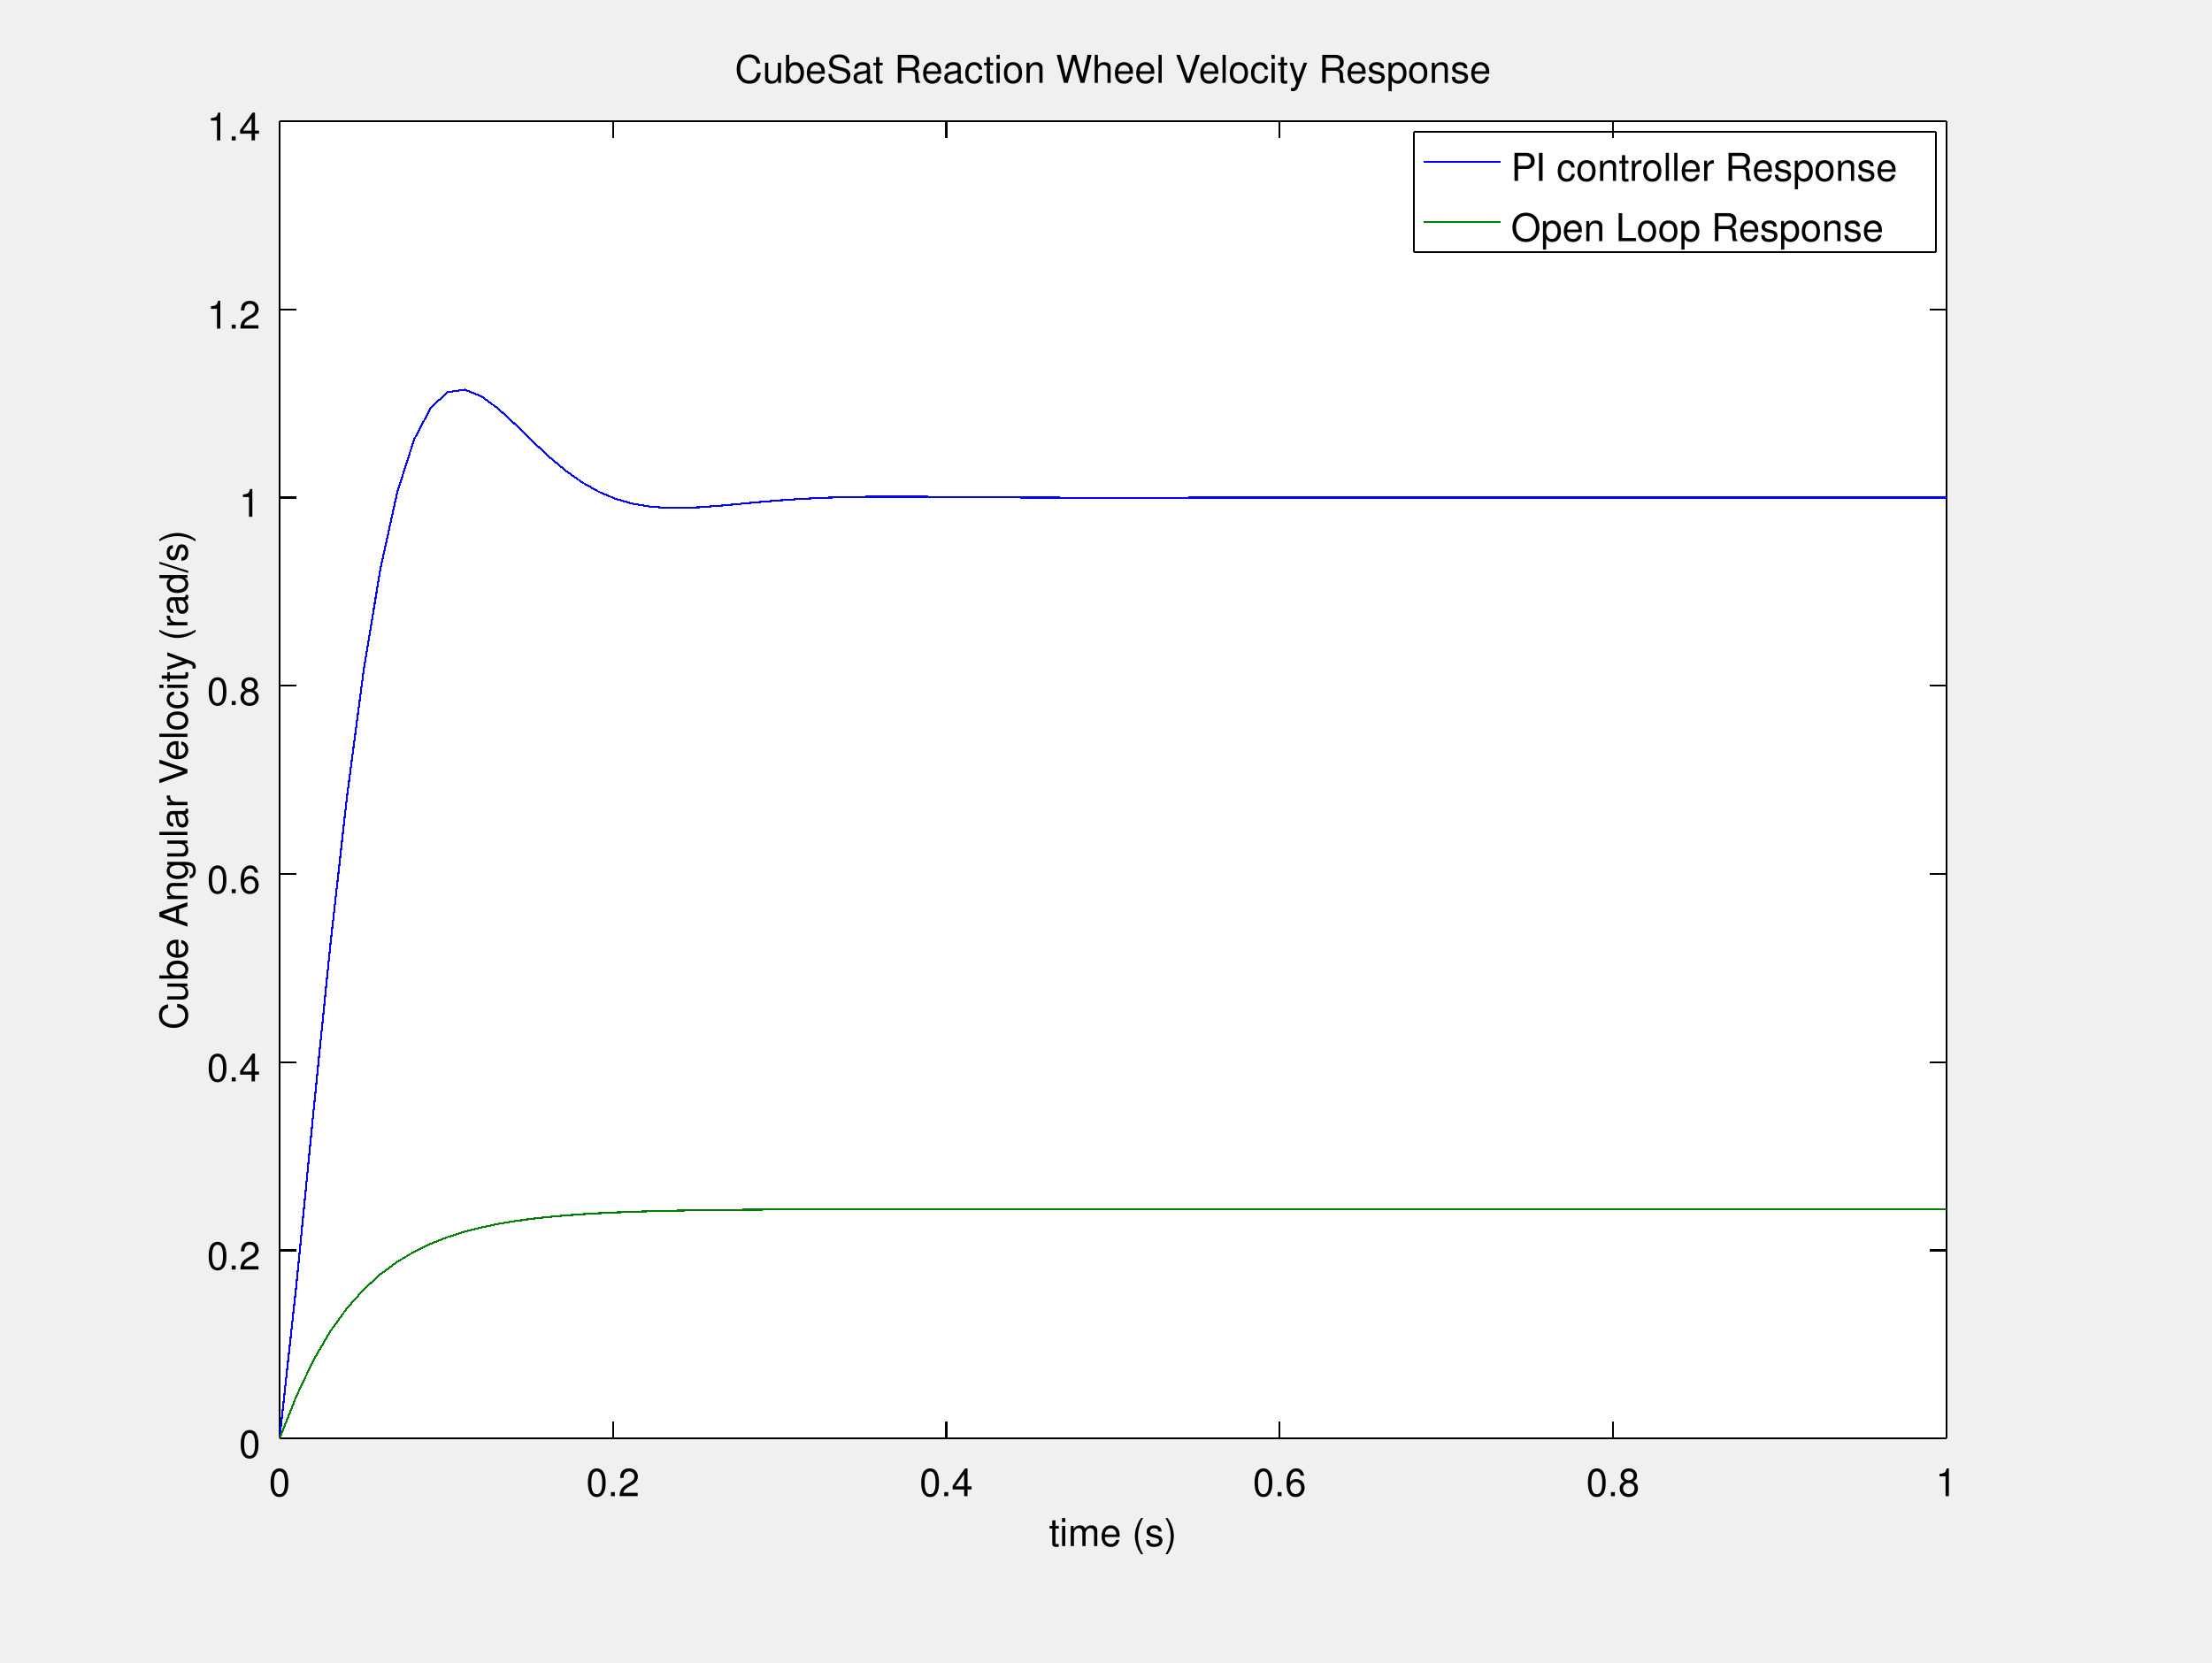
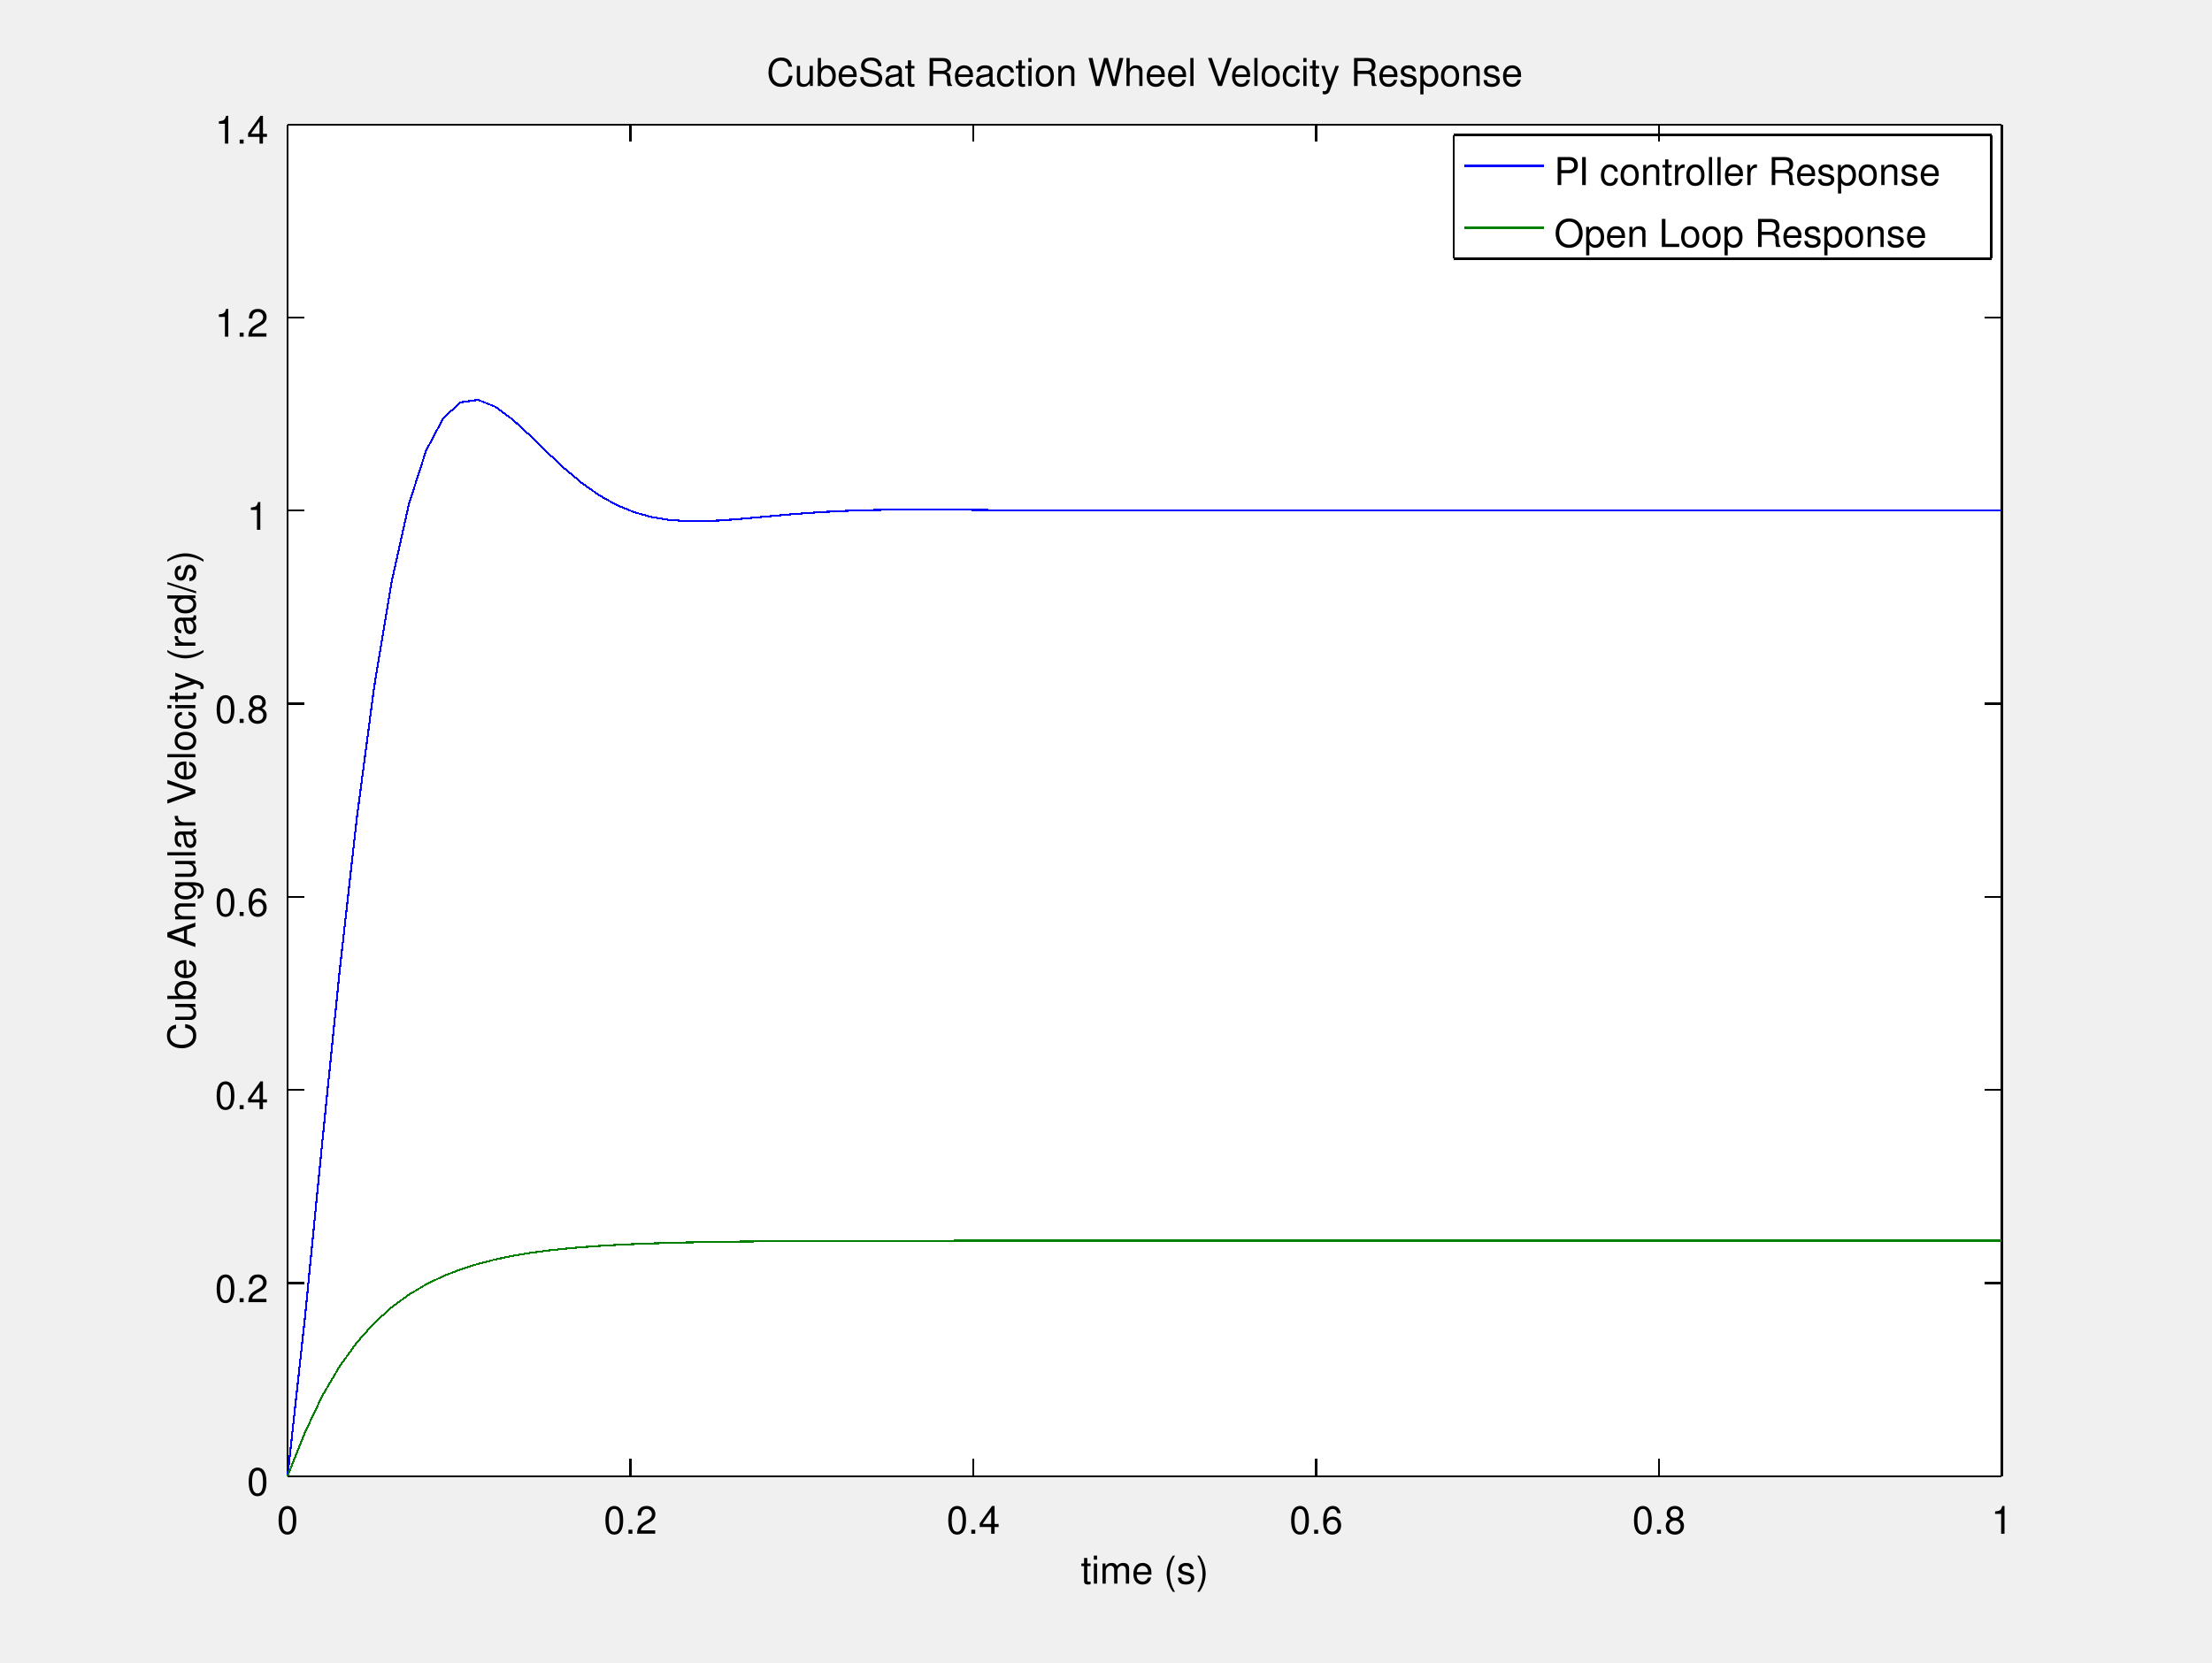
<svg xmlns="http://www.w3.org/2000/svg" width="576px" height="433px" viewBox="0 0 576 433">
  <defs>
</defs>
  <g shape-rendering="crispEdges">
-     <polygon fill="#ffffff" points="72.8,374.69 506.8,374.69 506.8,31.575" />
-     <polygon fill="#ffffff" points="72.8,374.69 506.8,31.575 72.8,31.575" />
-     <polygon fill="#ffffff" points="368.101,65.665 504.13,65.665 504.13,34.251" />
-     <polygon fill="#ffffff" points="368.101,65.665 504.13,34.251 368.101,34.251" />
-     <polyline fill="none" stroke="#000000" stroke-width="0.5" stroke-dasharray="16,0" points="72.8,374.69 506.8,374.69" />
-     <polyline fill="none" stroke="#000000" stroke-width="0.5" stroke-dasharray="16,0" points="72.8,31.575 506.8,31.575" />
-     <polyline fill="none" stroke="#000000" stroke-width="0.5" stroke-dasharray="16,0" points="72.8,374.69 72.8,31.575" />
-     <polyline fill="none" stroke="#000000" stroke-width="0.5" stroke-dasharray="16,0" points="506.8,374.69 506.8,31.575" />
-     <polyline fill="none" stroke="#000000" stroke-width="0.5" stroke-dasharray="16,0" points="72.8,374.69 72.8,370.349" />
-     <polyline fill="none" stroke="#000000" stroke-width="0.5" stroke-dasharray="16,0" points="72.8,31.575 72.8,35.916" />
-     <polyline fill="none" stroke="#000000" stroke-width="0.5" stroke-dasharray="16,0" points="159.6,374.69 159.6,370.349" />
-     <polyline fill="none" stroke="#000000" stroke-width="0.5" stroke-dasharray="16,0" points="159.6,31.575 159.6,35.916" />
-     <polyline fill="none" stroke="#000000" stroke-width="0.5" stroke-dasharray="16,0" points="246.4,374.69 246.4,370.349" />
-     <polyline fill="none" stroke="#000000" stroke-width="0.5" stroke-dasharray="16,0" points="246.4,31.575 246.4,35.916" />
-     <polyline fill="none" stroke="#000000" stroke-width="0.5" stroke-dasharray="16,0" points="333.2,374.69 333.2,370.349" />
-     <polyline fill="none" stroke="#000000" stroke-width="0.5" stroke-dasharray="16,0" points="333.2,31.575 333.2,35.916" />
-     <polyline fill="none" stroke="#000000" stroke-width="0.5" stroke-dasharray="16,0" points="420,374.69 420,370.349" />
-     <polyline fill="none" stroke="#000000" stroke-width="0.5" stroke-dasharray="16,0" points="420,31.575 420,35.916" />
-     <polyline fill="none" stroke="#000000" stroke-width="0.5" stroke-dasharray="16,0" points="506.8,374.69 506.8,370.349" />
-     <polyline fill="none" stroke="#000000" stroke-width="0.5" stroke-dasharray="16,0" points="506.8,31.575 506.8,35.916" />
-     <text fill="#000000" x="72.8" y="379.692" font-size="10" text-anchor="middle" baseline-shift="-10" font-family="Helvetica">0</text>
-     <text fill="#000000" x="159.6" y="379.692" font-size="10" text-anchor="middle" baseline-shift="-10" font-family="Helvetica">0.2</text>
-     <text fill="#000000" x="246.4" y="379.692" font-size="10" text-anchor="middle" baseline-shift="-10" font-family="Helvetica">0.4</text>
-     <text fill="#000000" x="333.2" y="379.692" font-size="10" text-anchor="middle" baseline-shift="-10" font-family="Helvetica">0.6</text>
-     <text fill="#000000" x="420" y="379.692" font-size="10" text-anchor="middle" baseline-shift="-10" font-family="Helvetica">0.8</text>
-     <text fill="#000000" x="506.8" y="379.692" font-size="10" text-anchor="middle" baseline-shift="-10" font-family="Helvetica">1</text>
-     <polyline fill="none" stroke="#000000" stroke-width="0.5" stroke-dasharray="16,0" points="72.8,374.69 77.14,374.69" />
-     <polyline fill="none" stroke="#000000" stroke-width="0.5" stroke-dasharray="16,0" points="506.8,374.69 502.46,374.69" />
-     <polyline fill="none" stroke="#000000" stroke-width="0.5" stroke-dasharray="16,0" points="72.8,325.673 77.14,325.673" />
-     <polyline fill="none" stroke="#000000" stroke-width="0.5" stroke-dasharray="16,0" points="506.8,325.673 502.46,325.673" />
-     <polyline fill="none" stroke="#000000" stroke-width="0.5" stroke-dasharray="16,0" points="72.8,276.657 77.14,276.657" />
-     <polyline fill="none" stroke="#000000" stroke-width="0.5" stroke-dasharray="16,0" points="506.8,276.657 502.46,276.657" />
-     <polyline fill="none" stroke="#000000" stroke-width="0.5" stroke-dasharray="16,0" points="72.8,227.641 77.14,227.641" />
-     <polyline fill="none" stroke="#000000" stroke-width="0.5" stroke-dasharray="16,0" points="506.8,227.641 502.46,227.641" />
-     <polyline fill="none" stroke="#000000" stroke-width="0.5" stroke-dasharray="16,0" points="72.8,178.625 77.14,178.625" />
-     <polyline fill="none" stroke="#000000" stroke-width="0.5" stroke-dasharray="16,0" points="506.8,178.625 502.46,178.625" />
-     <polyline fill="none" stroke="#000000" stroke-width="0.5" stroke-dasharray="16,0" points="72.8,129.608 77.14,129.608" />
-     <polyline fill="none" stroke="#000000" stroke-width="0.5" stroke-dasharray="16,0" points="506.8,129.608 502.46,129.608" />
-     <polyline fill="none" stroke="#000000" stroke-width="0.5" stroke-dasharray="16,0" points="72.8,80.591 77.14,80.591" />
-     <polyline fill="none" stroke="#000000" stroke-width="0.5" stroke-dasharray="16,0" points="506.8,80.591 502.46,80.591" />
-     <polyline fill="none" stroke="#000000" stroke-width="0.5" stroke-dasharray="16,0" points="72.8,31.575 77.14,31.575" />
-     <polyline fill="none" stroke="#000000" stroke-width="0.5" stroke-dasharray="16,0" points="506.8,31.575 502.46,31.575" />
-     <text fill="#000000" x="67.8" y="374.69" font-size="10" text-anchor="end" baseline-shift="-5" font-family="Helvetica">0</text>
-     <text fill="#000000" x="67.8" y="325.673" font-size="10" text-anchor="end" baseline-shift="-5" font-family="Helvetica">0.2</text>
-     <text fill="#000000" x="67.8" y="276.657" font-size="10" text-anchor="end" baseline-shift="-5" font-family="Helvetica">0.4</text>
-     <text fill="#000000" x="67.8" y="227.641" font-size="10" text-anchor="end" baseline-shift="-5" font-family="Helvetica">0.6</text>
-     <text fill="#000000" x="67.8" y="178.625" font-size="10" text-anchor="end" baseline-shift="-5" font-family="Helvetica">0.8</text>
-     <text fill="#000000" x="67.8" y="129.608" font-size="10" text-anchor="end" baseline-shift="-5" font-family="Helvetica">1</text>
-     <text fill="#000000" x="67.8" y="80.591" font-size="10" text-anchor="end" baseline-shift="-5" font-family="Helvetica">1.2</text>
-     <text fill="#000000" x="67.8" y="31.575" font-size="10" text-anchor="end" baseline-shift="-5" font-family="Helvetica">1.4</text>
-     <text fill="#000000" x="289.8" y="392.692" font-size="10" text-anchor="middle" baseline-shift="-10" font-family="Helvetica">time (s)</text>
-     <text fill="#000000" x="48.8" y="203.132" font-size="10" transform="rotate(-90, 48.7998, 203.132)" text-anchor="middle" baseline-shift="0" font-family="Helvetica">Cube Angular Velocity (rad/s)</text>
-     <polyline fill="none" stroke="#0000ff" stroke-width="0.5" points="72.8,374.69 77.184,334.627 81.568,290.121 85.952,246.8 90.335,207.652 94.719,174.43 99.103,147.891 103.487,128.045 107.871,114.383 112.254,106.071 116.638,102.118 121.022,101.498 125.406,103.241 129.79,106.489 134.174,110.533 138.558,114.816 142.941,118.934 147.325,122.62 151.709,125.72 156.093,128.173 160.477,129.988 164.861,131.219 169.245,131.95 173.628,132.276 178.012,132.296 182.396,132.103 186.78,131.775 191.164,131.38 195.547,130.969 199.931,130.578 204.315,130.231 208.699,129.942 213.083,129.716 217.467,129.55 221.851,129.44 226.234,129.376 230.618,129.35 235.002,129.351 239.386,129.372 243.77,129.405 248.153,129.443 252.538,129.483 256.921,129.52 261.305,129.552 265.689,129.579 270.073,129.6 274.457,129.615 278.84,129.625 283.224,129.631 287.608,129.633 291.992,129.632 296.376,129.63 300.76,129.627 305.144,129.623 309.527,129.619 313.911,129.616 318.295,129.613 322.679,129.61 327.062,129.608 331.446,129.607 335.83,129.606 340.214,129.605 344.598,129.605 348.982,129.605 353.366,129.606 357.75,129.606 362.133,129.606 366.517,129.607 370.901,129.607 375.285,129.607 379.668,129.607 384.053,129.608 388.437,129.608 392.82,129.608 397.204,129.608 401.588,129.608 405.972,129.608 410.355,129.608 414.739,129.608 419.123,129.608 423.507,129.608 427.891,129.608 432.275,129.608 436.659,129.608 441.042,129.608 445.426,129.608 449.81,129.608 454.194,129.608 458.578,129.608 462.961,129.608 467.346,129.608 471.729,129.608 476.113,129.608 480.497,129.608 484.881,129.608 489.265,129.608 493.648,129.608 498.032,129.608 502.416,129.608 506.8,129.608" />
-     <polyline fill="none" stroke="#007f00" stroke-width="0.5" points="72.8,374.69 77.184,363.635 81.568,354.359 85.952,346.849 90.335,340.769 94.719,335.846 99.103,331.86 103.487,328.633 107.871,326.021 112.254,323.905 116.638,322.193 121.022,320.806 125.406,319.684 129.79,318.775 134.174,318.039 138.558,317.443 142.941,316.96 147.325,316.57 151.709,316.254 156.093,315.998 160.477,315.791 164.861,315.623 169.245,315.487 173.628,315.377 178.012,315.288 182.396,315.216 186.78,315.157 191.164,315.11 195.547,315.072 199.931,315.041 204.315,315.016 208.699,314.996 213.083,314.979 217.467,314.966 221.851,314.955 226.234,314.946 230.618,314.939 235.002,314.934 239.386,314.929 243.77,314.925 248.153,314.922 252.538,314.919 256.921,314.917 261.305,314.916 265.689,314.915 270.073,314.914 274.457,314.913 278.84,314.912 283.224,314.912 287.608,314.911 291.992,314.911 296.376,314.91 300.76,314.91 305.144,314.91 309.527,314.91 313.911,314.91 318.295,314.91 322.679,314.909 327.062,314.909 331.446,314.909 335.83,314.909 340.214,314.909 344.598,314.909 348.982,314.909 353.366,314.909 357.75,314.909 362.133,314.909 366.517,314.909 370.901,314.909 375.285,314.909 379.668,314.909 384.053,314.909 388.437,314.909 392.82,314.909 397.204,314.909 401.588,314.909 405.972,314.909 410.355,314.909 414.739,314.909 419.123,314.909 423.507,314.909 427.891,314.909 432.275,314.909 436.659,314.909 441.042,314.909 445.426,314.909 449.81,314.909 454.194,314.909 458.578,314.909 462.961,314.909 467.346,314.909 471.729,314.909 476.113,314.909 480.497,314.909 484.881,314.909 489.265,314.909 493.648,314.909 498.032,314.909 502.416,314.909 506.8,314.909" />
-     <polyline fill="none" stroke="#000000" stroke-width="0.5" stroke-dasharray="16,0" points="368.101,65.665 504.13,65.665" />
-     <polyline fill="none" stroke="#000000" stroke-width="0.5" stroke-dasharray="16,0" points="368.101,34.251 504.13,34.251" />
-     <polyline fill="none" stroke="#000000" stroke-width="0.5" stroke-dasharray="16,0" points="368.101,65.665 368.101,34.251" />
-     <polyline fill="none" stroke="#000000" stroke-width="0.5" stroke-dasharray="16,0" points="504.13,65.665 504.13,34.251" />
-     <text fill="#000000" x="393.461" y="42.105" font-size="10" text-anchor="start" baseline-shift="-5" font-family="Helvetica">PI controller Response</text>
-     <text fill="#000000" x="393.461" y="57.811" font-size="10" text-anchor="start" baseline-shift="-5" font-family="Helvetica">Open Loop Response</text>
-     <polyline fill="none" stroke="#0000ff" stroke-width="0.5" points="370.77,42.105 390.792,42.105" />
-     <polyline fill="none" stroke="#007f00" stroke-width="0.5" points="370.77,57.811 390.792,57.811" />
-     <text fill="#000000" x="289.8" y="21.575" font-size="10" text-anchor="middle" baseline-shift="0" font-family="Helvetica">CubeSat Reaction Wheel Velocity Response</text>
+     <polygon fill="#ffffff" points="74.88,384.48 521.28,384.48 521.28,32.4" />
+     <polygon fill="#ffffff" points="74.88,384.48 521.28,32.4 74.88,32.4" />
+     <polygon fill="#ffffff" points="378.618,67.38 518.534,67.38 518.534,35.146" />
+     <polygon fill="#ffffff" points="378.618,67.38 518.534,35.146 378.618,35.146" />
+     <polyline fill="none" stroke="#000000" stroke-width="0.5" stroke-dasharray="16,0" points="74.88,384.48 521.28,384.48" />
+     <polyline fill="none" stroke="#000000" stroke-width="0.5" stroke-dasharray="16,0" points="74.88,32.4 521.28,32.4" />
+     <polyline fill="none" stroke="#000000" stroke-width="0.5" stroke-dasharray="16,0" points="74.88,384.48 74.88,32.4" />
+     <polyline fill="none" stroke="#000000" stroke-width="0.5" stroke-dasharray="16,0" points="521.28,384.48 521.28,32.4" />
+     <polyline fill="none" stroke="#000000" stroke-width="0.5" stroke-dasharray="16,0" points="74.88,384.48 74.88,380.015" />
+     <polyline fill="none" stroke="#000000" stroke-width="0.5" stroke-dasharray="16,0" points="74.88,32.4 74.88,36.865" />
+     <polyline fill="none" stroke="#000000" stroke-width="0.5" stroke-dasharray="16,0" points="164.16,384.48 164.16,380.015" />
+     <polyline fill="none" stroke="#000000" stroke-width="0.5" stroke-dasharray="16,0" points="164.16,32.4 164.16,36.865" />
+     <polyline fill="none" stroke="#000000" stroke-width="0.5" stroke-dasharray="16,0" points="253.44,384.48 253.44,380.015" />
+     <polyline fill="none" stroke="#000000" stroke-width="0.5" stroke-dasharray="16,0" points="253.44,32.4 253.44,36.865" />
+     <polyline fill="none" stroke="#000000" stroke-width="0.5" stroke-dasharray="16,0" points="342.72,384.48 342.72,380.015" />
+     <polyline fill="none" stroke="#000000" stroke-width="0.5" stroke-dasharray="16,0" points="342.72,32.4 342.72,36.865" />
+     <polyline fill="none" stroke="#000000" stroke-width="0.5" stroke-dasharray="16,0" points="432,384.48 432,380.015" />
+     <polyline fill="none" stroke="#000000" stroke-width="0.5" stroke-dasharray="16,0" points="432,32.4 432,36.865" />
+     <polyline fill="none" stroke="#000000" stroke-width="0.5" stroke-dasharray="16,0" points="521.28,384.48 521.28,380.015" />
+     <polyline fill="none" stroke="#000000" stroke-width="0.5" stroke-dasharray="16,0" points="521.28,32.4 521.28,36.865" />
+     <text fill="#000000" x="74.88" y="389.481" font-size="10" text-anchor="middle" baseline-shift="-10" font-family="Helvetica">0</text>
+     <text fill="#000000" x="164.16" y="389.481" font-size="10" text-anchor="middle" baseline-shift="-10" font-family="Helvetica">0.2</text>
+     <text fill="#000000" x="253.44" y="389.481" font-size="10" text-anchor="middle" baseline-shift="-10" font-family="Helvetica">0.4</text>
+     <text fill="#000000" x="342.72" y="389.481" font-size="10" text-anchor="middle" baseline-shift="-10" font-family="Helvetica">0.6</text>
+     <text fill="#000000" x="432" y="389.481" font-size="10" text-anchor="middle" baseline-shift="-10" font-family="Helvetica">0.8</text>
+     <text fill="#000000" x="521.28" y="389.481" font-size="10" text-anchor="middle" baseline-shift="-10" font-family="Helvetica">1</text>
+     <polyline fill="none" stroke="#000000" stroke-width="0.5" stroke-dasharray="16,0" points="74.88,384.48 79.348,384.48" />
+     <polyline fill="none" stroke="#000000" stroke-width="0.5" stroke-dasharray="16,0" points="521.28,384.48 516.812,384.48" />
+     <polyline fill="none" stroke="#000000" stroke-width="0.5" stroke-dasharray="16,0" points="74.88,334.183 79.348,334.183" />
+     <polyline fill="none" stroke="#000000" stroke-width="0.5" stroke-dasharray="16,0" points="521.28,334.183 516.812,334.183" />
+     <polyline fill="none" stroke="#000000" stroke-width="0.5" stroke-dasharray="16,0" points="74.88,283.886 79.348,283.886" />
+     <polyline fill="none" stroke="#000000" stroke-width="0.5" stroke-dasharray="16,0" points="521.28,283.886 516.812,283.886" />
+     <polyline fill="none" stroke="#000000" stroke-width="0.5" stroke-dasharray="16,0" points="74.88,233.588 79.348,233.588" />
+     <polyline fill="none" stroke="#000000" stroke-width="0.5" stroke-dasharray="16,0" points="521.28,233.588 516.812,233.588" />
+     <polyline fill="none" stroke="#000000" stroke-width="0.5" stroke-dasharray="16,0" points="74.88,183.292 79.348,183.292" />
+     <polyline fill="none" stroke="#000000" stroke-width="0.5" stroke-dasharray="16,0" points="521.28,183.292 516.812,183.292" />
+     <polyline fill="none" stroke="#000000" stroke-width="0.5" stroke-dasharray="16,0" points="74.88,132.994 79.348,132.994" />
+     <polyline fill="none" stroke="#000000" stroke-width="0.5" stroke-dasharray="16,0" points="521.28,132.994 516.812,132.994" />
+     <polyline fill="none" stroke="#000000" stroke-width="0.5" stroke-dasharray="16,0" points="74.88,82.697 79.348,82.697" />
+     <polyline fill="none" stroke="#000000" stroke-width="0.5" stroke-dasharray="16,0" points="521.28,82.697 516.812,82.697" />
+     <polyline fill="none" stroke="#000000" stroke-width="0.5" stroke-dasharray="16,0" points="74.88,32.4 79.348,32.4" />
+     <polyline fill="none" stroke="#000000" stroke-width="0.5" stroke-dasharray="16,0" points="521.28,32.4 516.812,32.4" />
+     <text fill="#000000" x="69.876" y="384.48" font-size="10" text-anchor="end" baseline-shift="-5" font-family="Helvetica">0</text>
+     <text fill="#000000" x="69.876" y="334.183" font-size="10" text-anchor="end" baseline-shift="-5" font-family="Helvetica">0.2</text>
+     <text fill="#000000" x="69.876" y="283.886" font-size="10" text-anchor="end" baseline-shift="-5" font-family="Helvetica">0.4</text>
+     <text fill="#000000" x="69.876" y="233.588" font-size="10" text-anchor="end" baseline-shift="-5" font-family="Helvetica">0.6</text>
+     <text fill="#000000" x="69.876" y="183.292" font-size="10" text-anchor="end" baseline-shift="-5" font-family="Helvetica">0.8</text>
+     <text fill="#000000" x="69.876" y="132.994" font-size="10" text-anchor="end" baseline-shift="-5" font-family="Helvetica">1</text>
+     <text fill="#000000" x="69.876" y="82.697" font-size="10" text-anchor="end" baseline-shift="-5" font-family="Helvetica">1.2</text>
+     <text fill="#000000" x="69.876" y="32.4" font-size="10" text-anchor="end" baseline-shift="-5" font-family="Helvetica">1.4</text>
+     <text fill="#000000" x="298.08" y="402.481" font-size="10" text-anchor="middle" baseline-shift="-10" font-family="Helvetica">time (s)</text>
+     <text fill="#000000" x="50.876" y="208.44" font-size="10" transform="rotate(-90, 50.8755, 208.44)" text-anchor="middle" baseline-shift="0" font-family="Helvetica">Cube Angular Velocity (rad/s)</text>
+     <polyline fill="none" stroke="#0000ff" stroke-width="0.5" points="74.88,384.48 79.389,343.371 83.898,297.701 88.407,253.249 92.916,213.078 97.425,178.987 101.935,151.755 106.444,131.391 110.953,117.372 115.462,108.843 119.971,104.787 124.48,104.15 128.989,105.938 133.498,109.271 138.007,113.421 142.517,117.816 147.025,122.042 151.535,125.824 156.043,129.004 160.553,131.522 165.062,133.384 169.571,134.648 174.08,135.397 178.589,135.732 183.098,135.753 187.607,135.554 192.116,135.218 196.625,134.813 201.135,134.391 205.644,133.99 210.153,133.634 214.662,133.338 219.171,133.105 223.68,132.936 228.189,132.822 232.698,132.756 237.207,132.729 241.716,132.731 246.226,132.752 250.734,132.786 255.244,132.826 259.753,132.866 264.262,132.904 268.771,132.938 273.28,132.965 277.789,132.986 282.298,133.002 286.807,133.012 291.316,133.018 295.826,133.02 300.334,133.02 304.844,133.017 309.353,133.014 313.862,133.01 318.371,133.006 322.88,133.002 327.389,133 331.898,132.997 336.407,132.995 340.917,132.993 345.425,132.993 349.935,132.992 354.444,132.992 358.953,132.992 363.462,132.992 367.971,132.993 372.48,132.993 376.989,132.993 381.498,132.994 386.007,132.994 390.516,132.994 395.025,132.994 399.535,132.995 404.043,132.995 408.553,132.995 413.062,132.995 417.571,132.995 422.08,132.995 426.589,132.995 431.098,132.995 435.607,132.995 440.116,132.994 444.625,132.994 449.135,132.994 453.644,132.994 458.153,132.994 462.662,132.994 467.171,132.994 471.68,132.994 476.189,132.994 480.698,132.994 485.207,132.994 489.716,132.994 494.226,132.994 498.734,132.994 503.244,132.994 507.753,132.994 512.262,132.994 516.771,132.994 521.28,132.994" />
+     <polyline fill="none" stroke="#007f00" stroke-width="0.5" points="74.88,384.48 79.389,373.136 83.898,363.618 88.407,355.912 92.916,349.672 97.425,344.621 101.935,340.531 106.444,337.22 110.953,334.539 115.462,332.369 119.971,330.611 124.48,329.188 128.989,328.037 133.498,327.104 138.007,326.349 142.517,325.737 147.025,325.242 151.535,324.841 156.043,324.517 160.553,324.254 165.062,324.042 169.571,323.87 174.08,323.73 178.589,323.617 183.098,323.526 187.607,323.452 192.116,323.392 196.625,323.343 201.135,323.304 205.644,323.272 210.153,323.247 214.662,323.226 219.171,323.209 223.68,323.195 228.189,323.184 232.698,323.175 237.207,323.168 241.716,323.162 246.226,323.157 250.734,323.153 255.244,323.15 259.753,323.148 264.262,323.146 268.771,323.144 273.28,323.143 277.789,323.142 282.298,323.141 286.807,323.14 291.316,323.14 295.826,323.139 300.334,323.139 304.844,323.138 309.353,323.138 313.862,323.138 318.371,323.138 322.88,323.138 327.389,323.138 331.898,323.137 336.407,323.137 340.917,323.137 345.425,323.137 349.935,323.137 354.444,323.137 358.953,323.137 363.462,323.137 367.971,323.137 372.48,323.137 376.989,323.137 381.498,323.137 386.007,323.137 390.516,323.137 395.025,323.137 399.535,323.137 404.043,323.137 408.553,323.137 413.062,323.137 417.571,323.137 422.08,323.137 426.589,323.137 431.098,323.137 435.607,323.137 440.116,323.137 444.625,323.137 449.135,323.137 453.644,323.137 458.153,323.137 462.662,323.137 467.171,323.137 471.68,323.137 476.189,323.137 480.698,323.137 485.207,323.137 489.716,323.137 494.226,323.137 498.734,323.137 503.244,323.137 507.753,323.137 512.262,323.137 516.771,323.137 521.28,323.137" />
+     <polyline fill="none" stroke="#000000" stroke-width="0.5" stroke-dasharray="16,0" points="378.618,67.38 518.534,67.38" />
+     <polyline fill="none" stroke="#000000" stroke-width="0.5" stroke-dasharray="16,0" points="378.618,35.146 518.534,35.146" />
+     <polyline fill="none" stroke="#000000" stroke-width="0.5" stroke-dasharray="16,0" points="378.618,67.38 378.618,35.146" />
+     <polyline fill="none" stroke="#000000" stroke-width="0.5" stroke-dasharray="16,0" points="518.534,67.38 518.534,35.146" />
+     <text fill="#000000" x="404.703" y="43.205" font-size="10" text-anchor="start" baseline-shift="-5" font-family="Helvetica">PI controller Response</text>
+     <text fill="#000000" x="404.703" y="59.322" font-size="10" text-anchor="start" baseline-shift="-5" font-family="Helvetica">Open Loop Response</text>
+     <polyline fill="none" stroke="#0000ff" stroke-width="0.5" points="381.363,43.205 401.957,43.205" />
+     <polyline fill="none" stroke="#007f00" stroke-width="0.5" points="381.363,59.322 401.957,59.322" />
+     <text fill="#000000" x="298.08" y="22.4" font-size="10" text-anchor="middle" baseline-shift="0" font-family="Helvetica">CubeSat Reaction Wheel Velocity Response</text>
  </g>
</svg>
